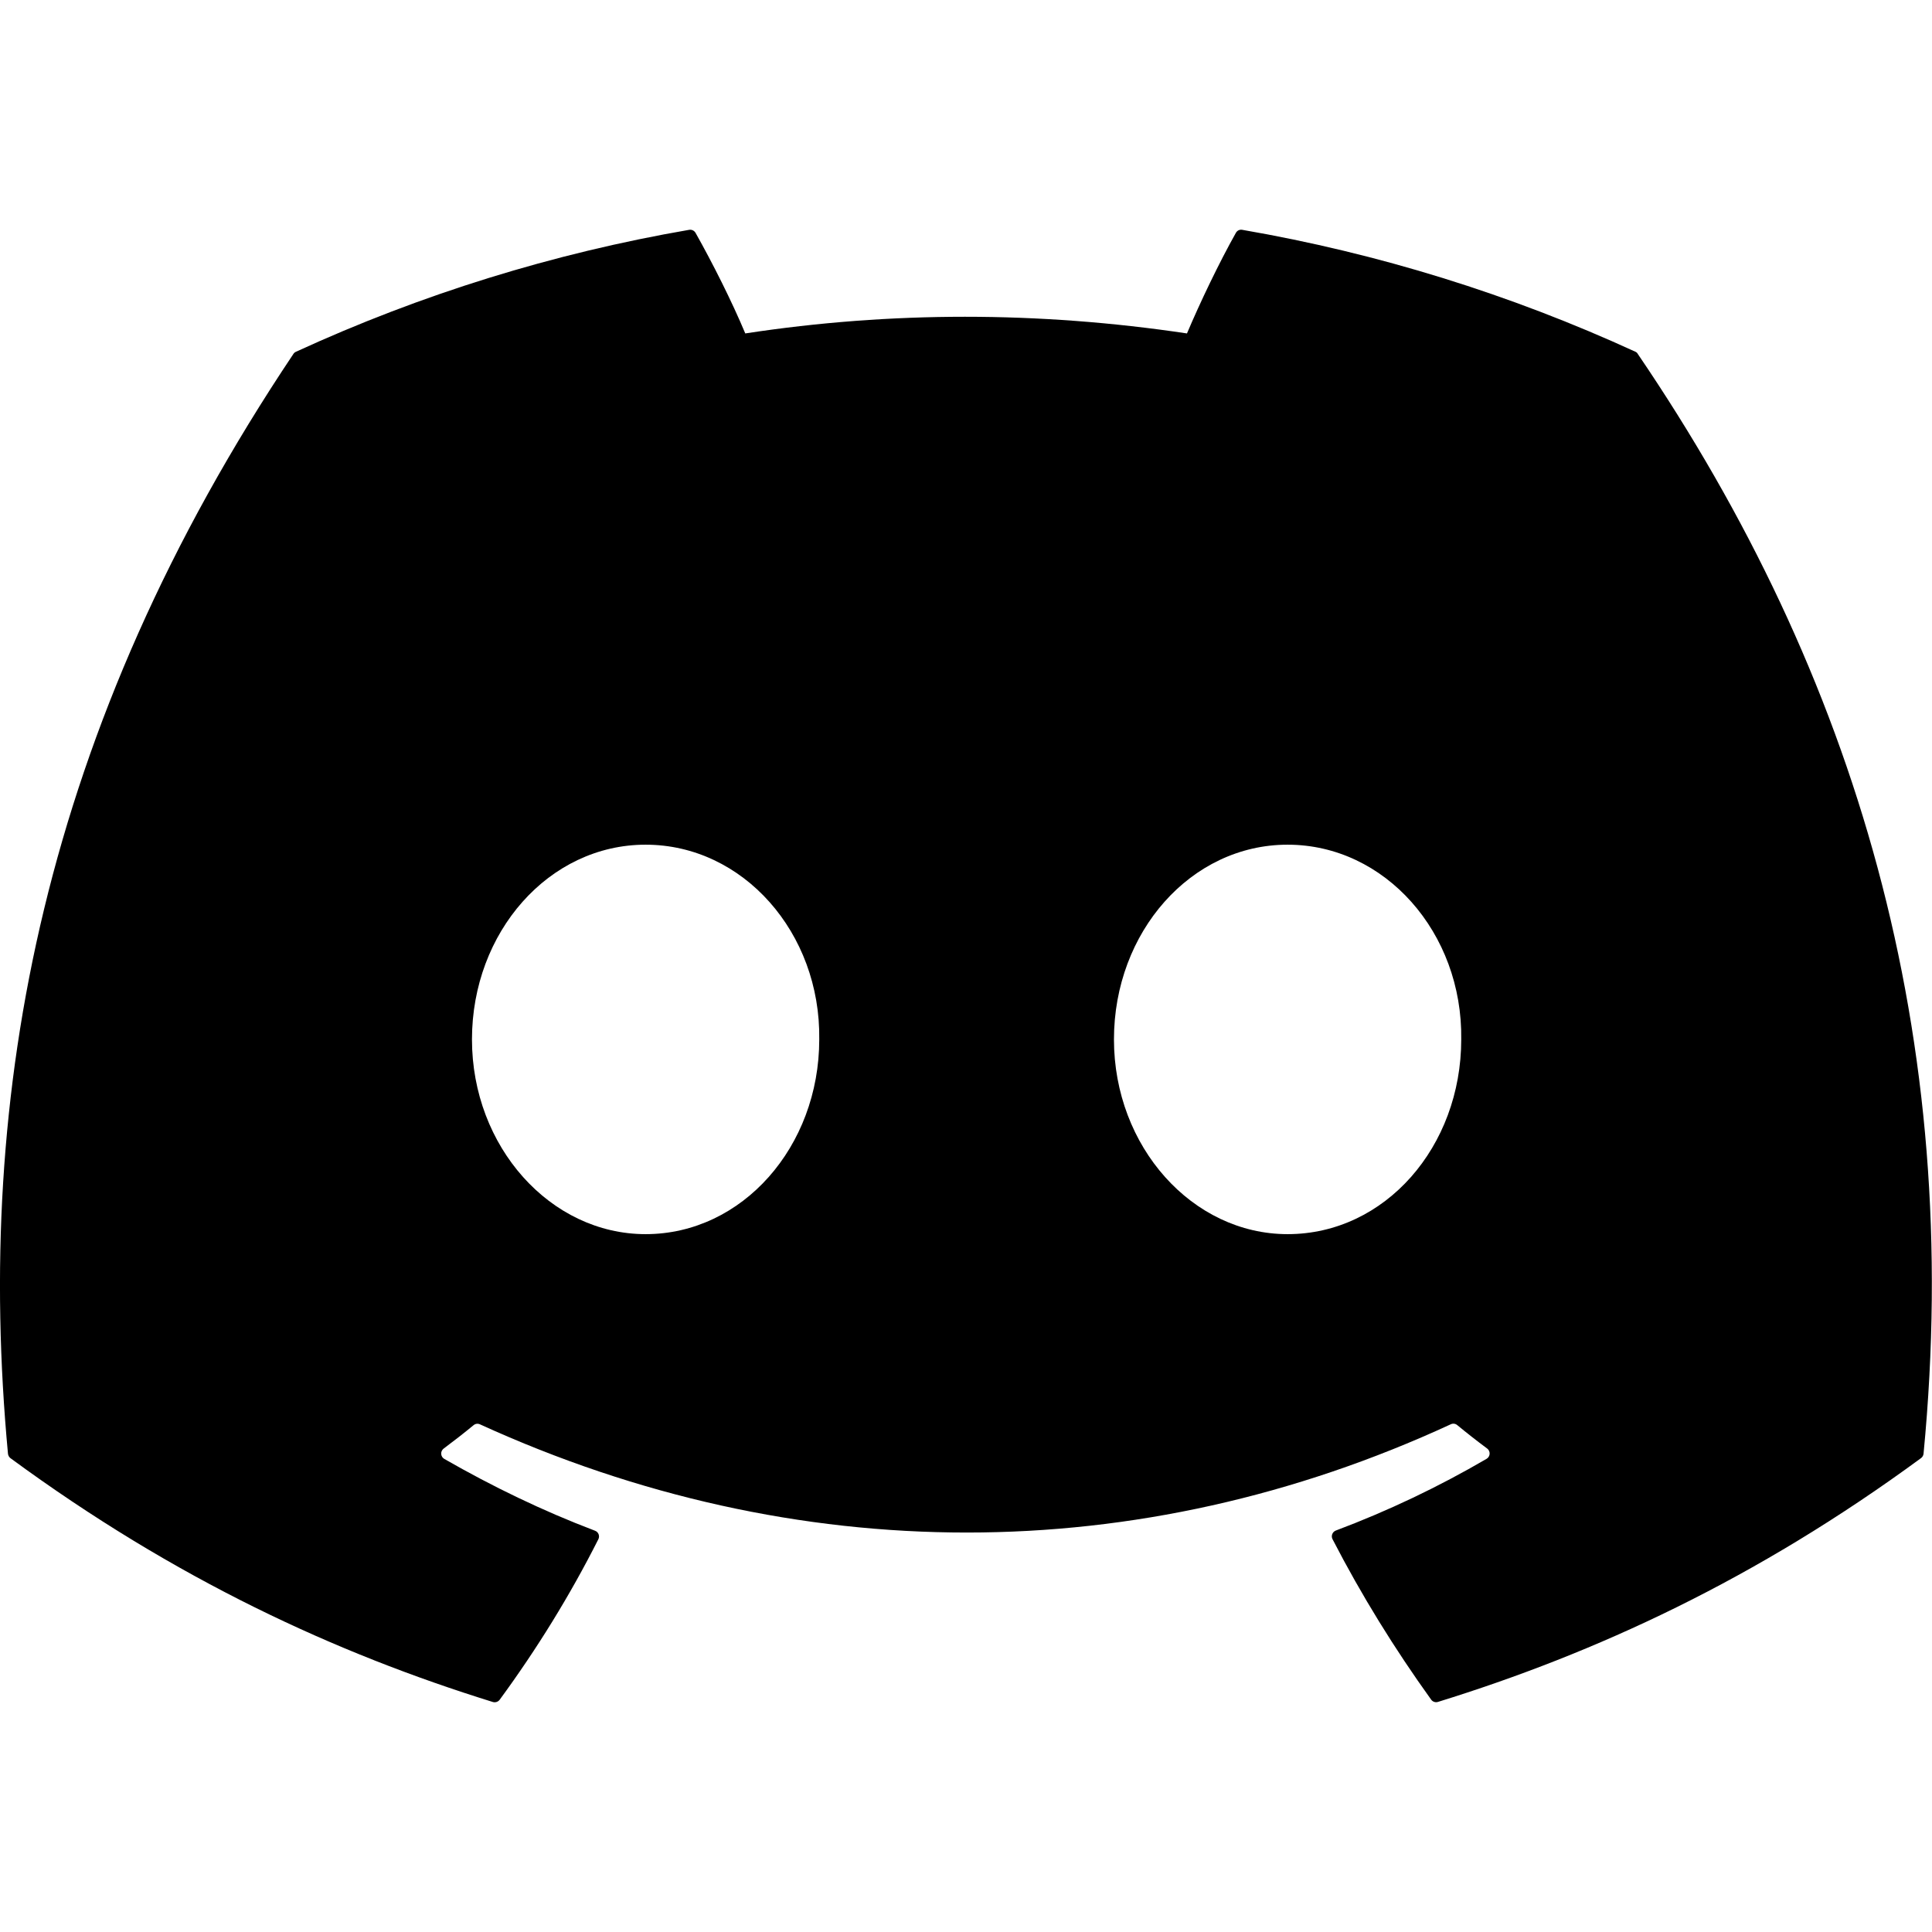
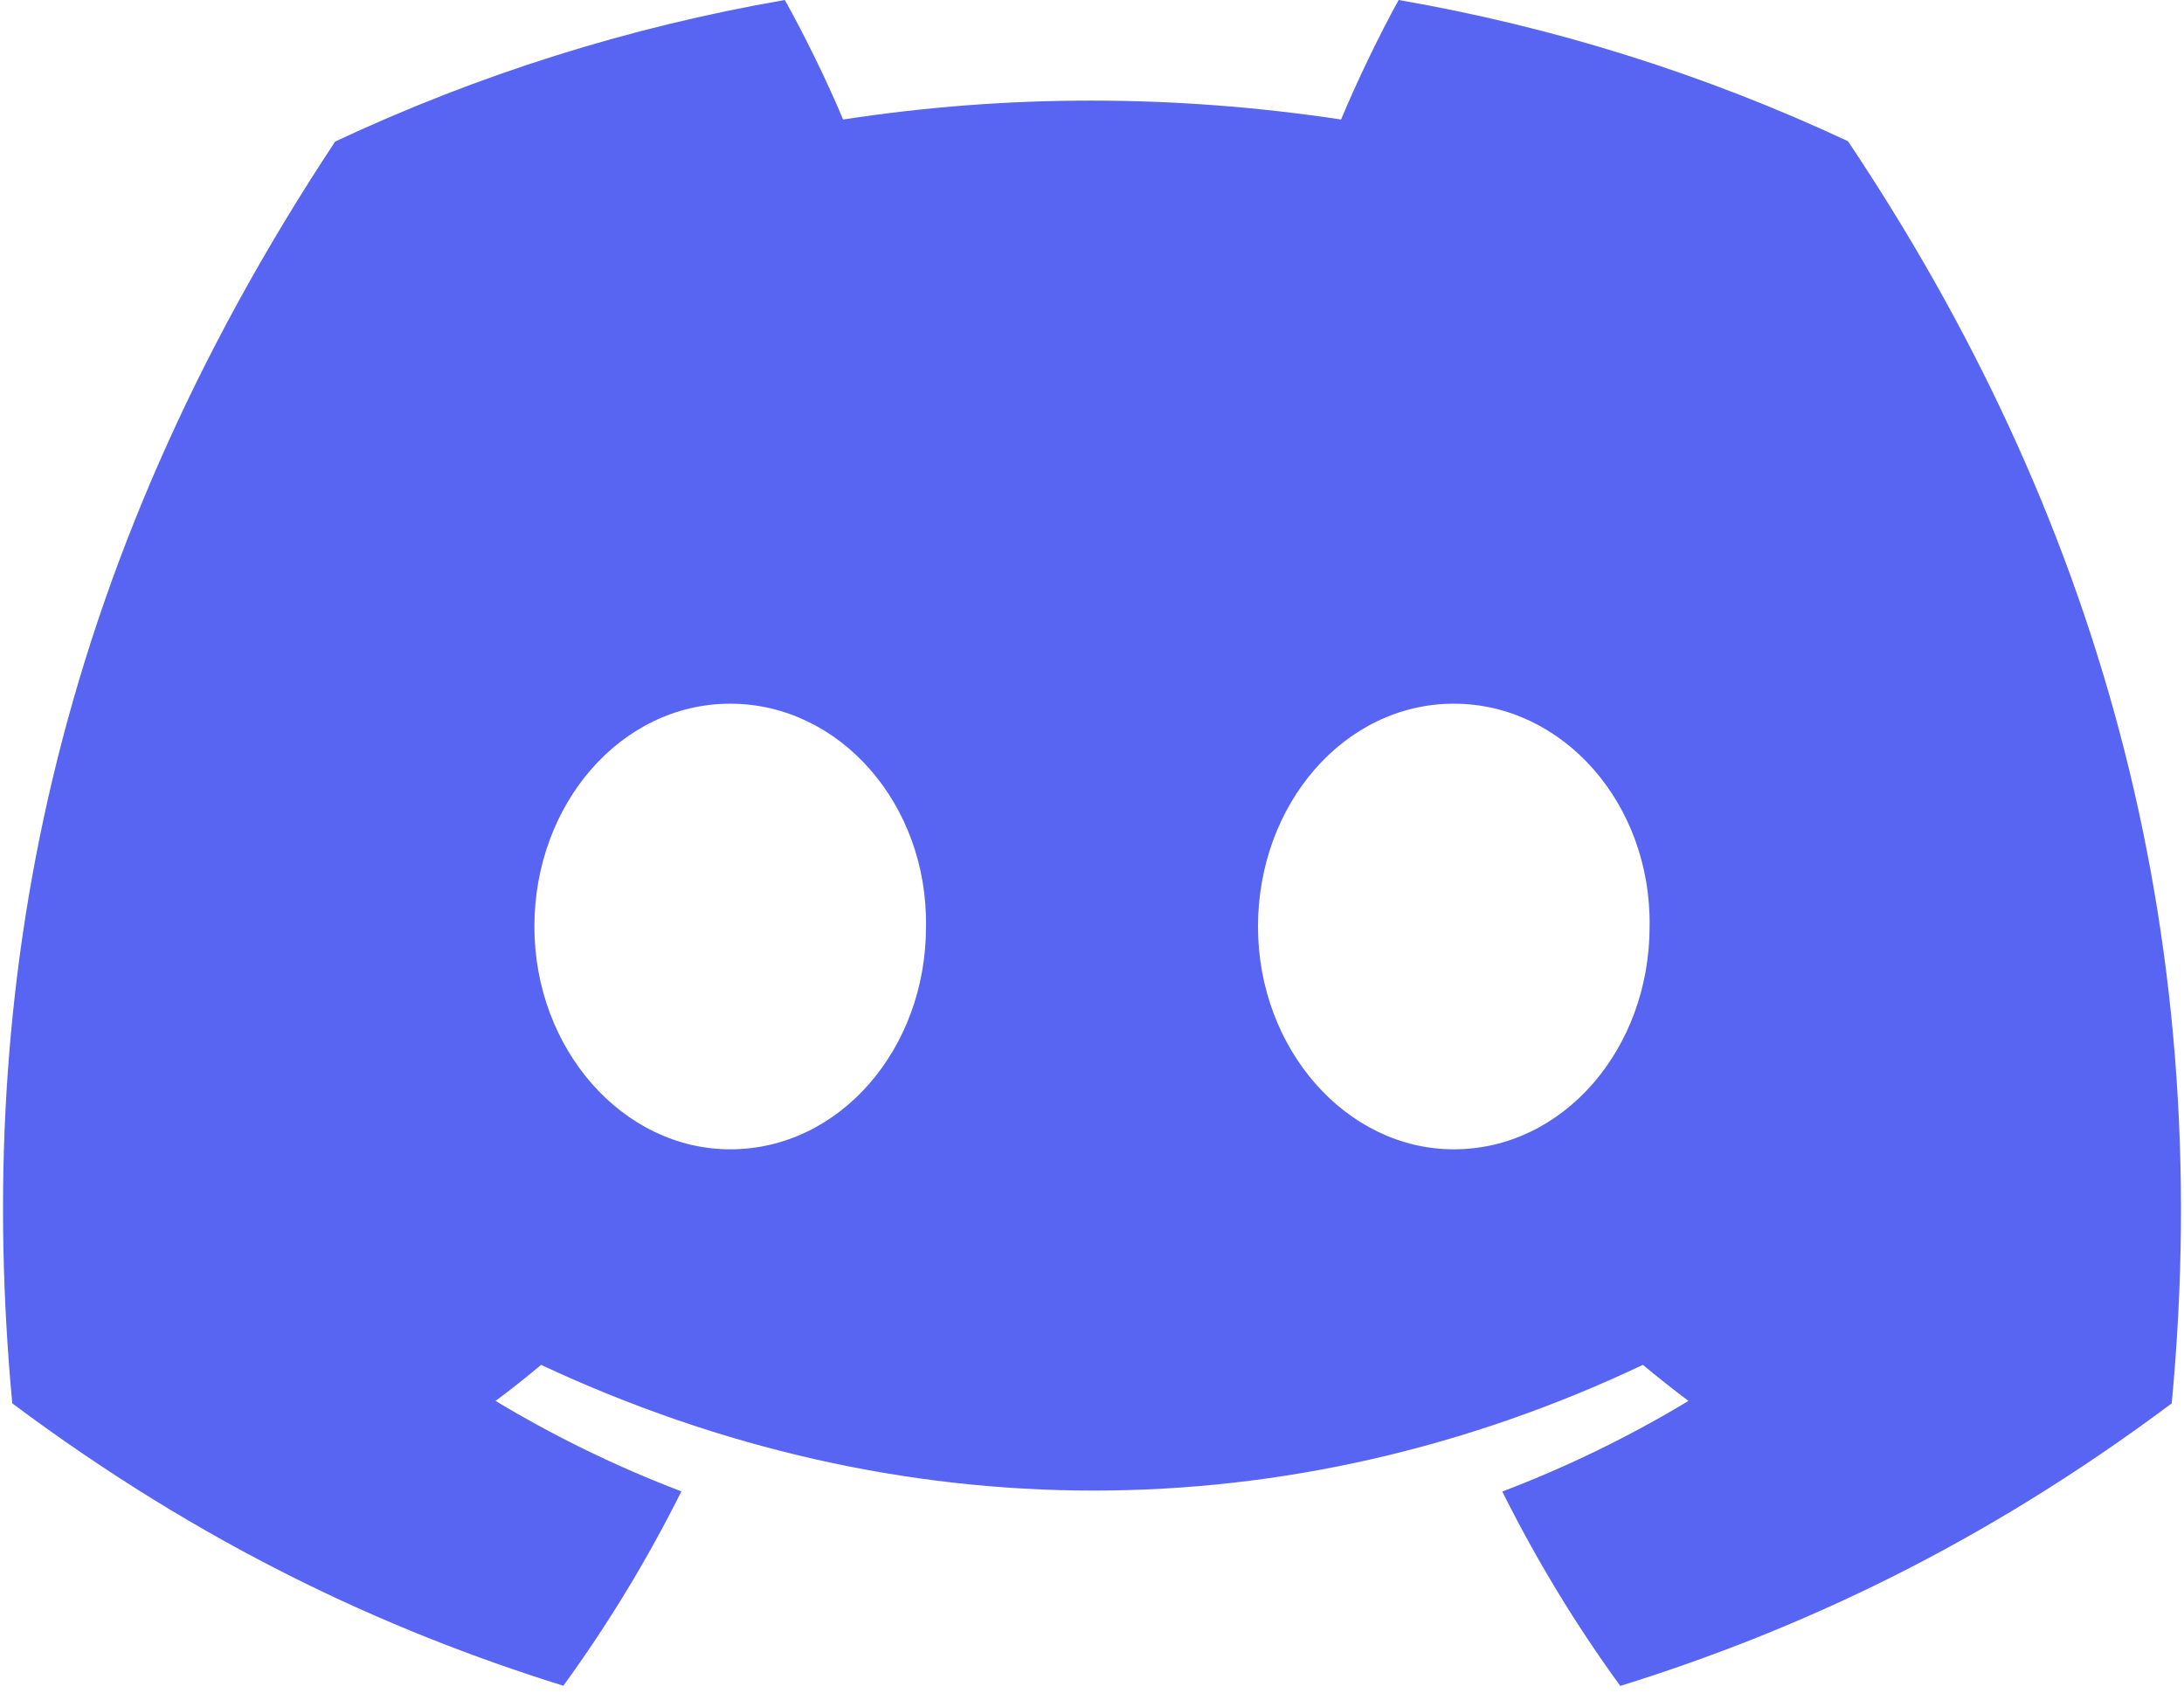
- <svg xmlns="http://www.w3.org/2000/svg" viewBox="0 0 24 24" fill="currentColor">
-   <path d="M20.317 4.37a19.791 19.791 0 00-4.885-1.515.074.074 0 00-.079.037c-.211.375-.445.865-.608 1.25-1.845-.276-3.68-.276-5.487 0-.164-.393-.406-.874-.618-1.25a.077.077 0 00-.079-.037 19.736 19.736 0 00-4.885 1.515.07.07 0 00-.032.028C.533 9.046-.319 13.58.099 18.058a.082.082 0 00.031.056c2.053 1.508 4.041 2.423 5.993 3.029a.078.078 0 00.084-.028c.462-.63.873-1.295 1.226-1.994a.076.076 0 00-.042-.106c-.653-.248-1.274-.549-1.872-.892a.077.077 0 01-.008-.128c.126-.094.252-.192.372-.291a.074.074 0 01.078-.011c3.928 1.793 8.18 1.793 12.061 0a.074.074 0 01.079.009c.12.099.246.198.373.292a.077.077 0 01-.007.128 12.299 12.299 0 01-1.873.891.077.077 0 00-.041.107c.36.698.772 1.363 1.225 1.993a.076.076 0 00.084.029c1.961-.607 3.95-1.522 6.002-3.029a.077.077 0 00.031-.055c.5-5.177-.838-9.674-3.549-13.66a.061.061 0 00-.031-.029zM8.02 15.331c-1.183 0-2.157-1.086-2.157-2.419 0-1.333.956-2.419 2.157-2.419 1.211 0 2.176 1.095 2.157 2.419 0 1.333-.956 2.419-2.157 2.419zm7.975 0c-1.183 0-2.157-1.086-2.157-2.419 0-1.333.955-2.419 2.157-2.419 1.211 0 2.176 1.095 2.157 2.419 0 1.333-.946 2.419-2.157 2.419Z" />
+ <svg xmlns="http://www.w3.org/2000/svg" width="1.29em" height="1em" viewBox="0 0 256 199">
+   <path fill="#5865F2" d="M216.856 16.597A208.5 208.5 0 0 0 164.042 0c-2.275 4.113-4.933 9.645-6.766 14.046q-29.538-4.442-58.533 0c-1.832-4.4-4.55-9.933-6.846-14.046a207.8 207.8 0 0 0-52.855 16.638C5.618 67.147-3.443 116.4 1.087 164.956c22.169 16.555 43.653 26.612 64.775 33.193A161 161 0 0 0 79.735 175.3a136.4 136.4 0 0 1-21.846-10.632a109 109 0 0 0 5.356-4.237c42.122 19.702 87.89 19.702 129.51 0a132 132 0 0 0 5.355 4.237a136 136 0 0 1-21.886 10.653c4.006 8.02 8.638 15.67 13.873 22.848c21.142-6.58 42.646-16.637 64.815-33.213c5.316-56.288-9.08-105.09-38.056-148.36M85.474 135.095c-12.645 0-23.015-11.805-23.015-26.18s10.149-26.2 23.015-26.2s23.236 11.804 23.015 26.2c.02 14.375-10.148 26.18-23.015 26.18m85.051 0c-12.645 0-23.014-11.805-23.014-26.18s10.148-26.2 23.014-26.2c12.867 0 23.236 11.804 23.015 26.2c0 14.375-10.148 26.18-23.015 26.18" />
</svg>
